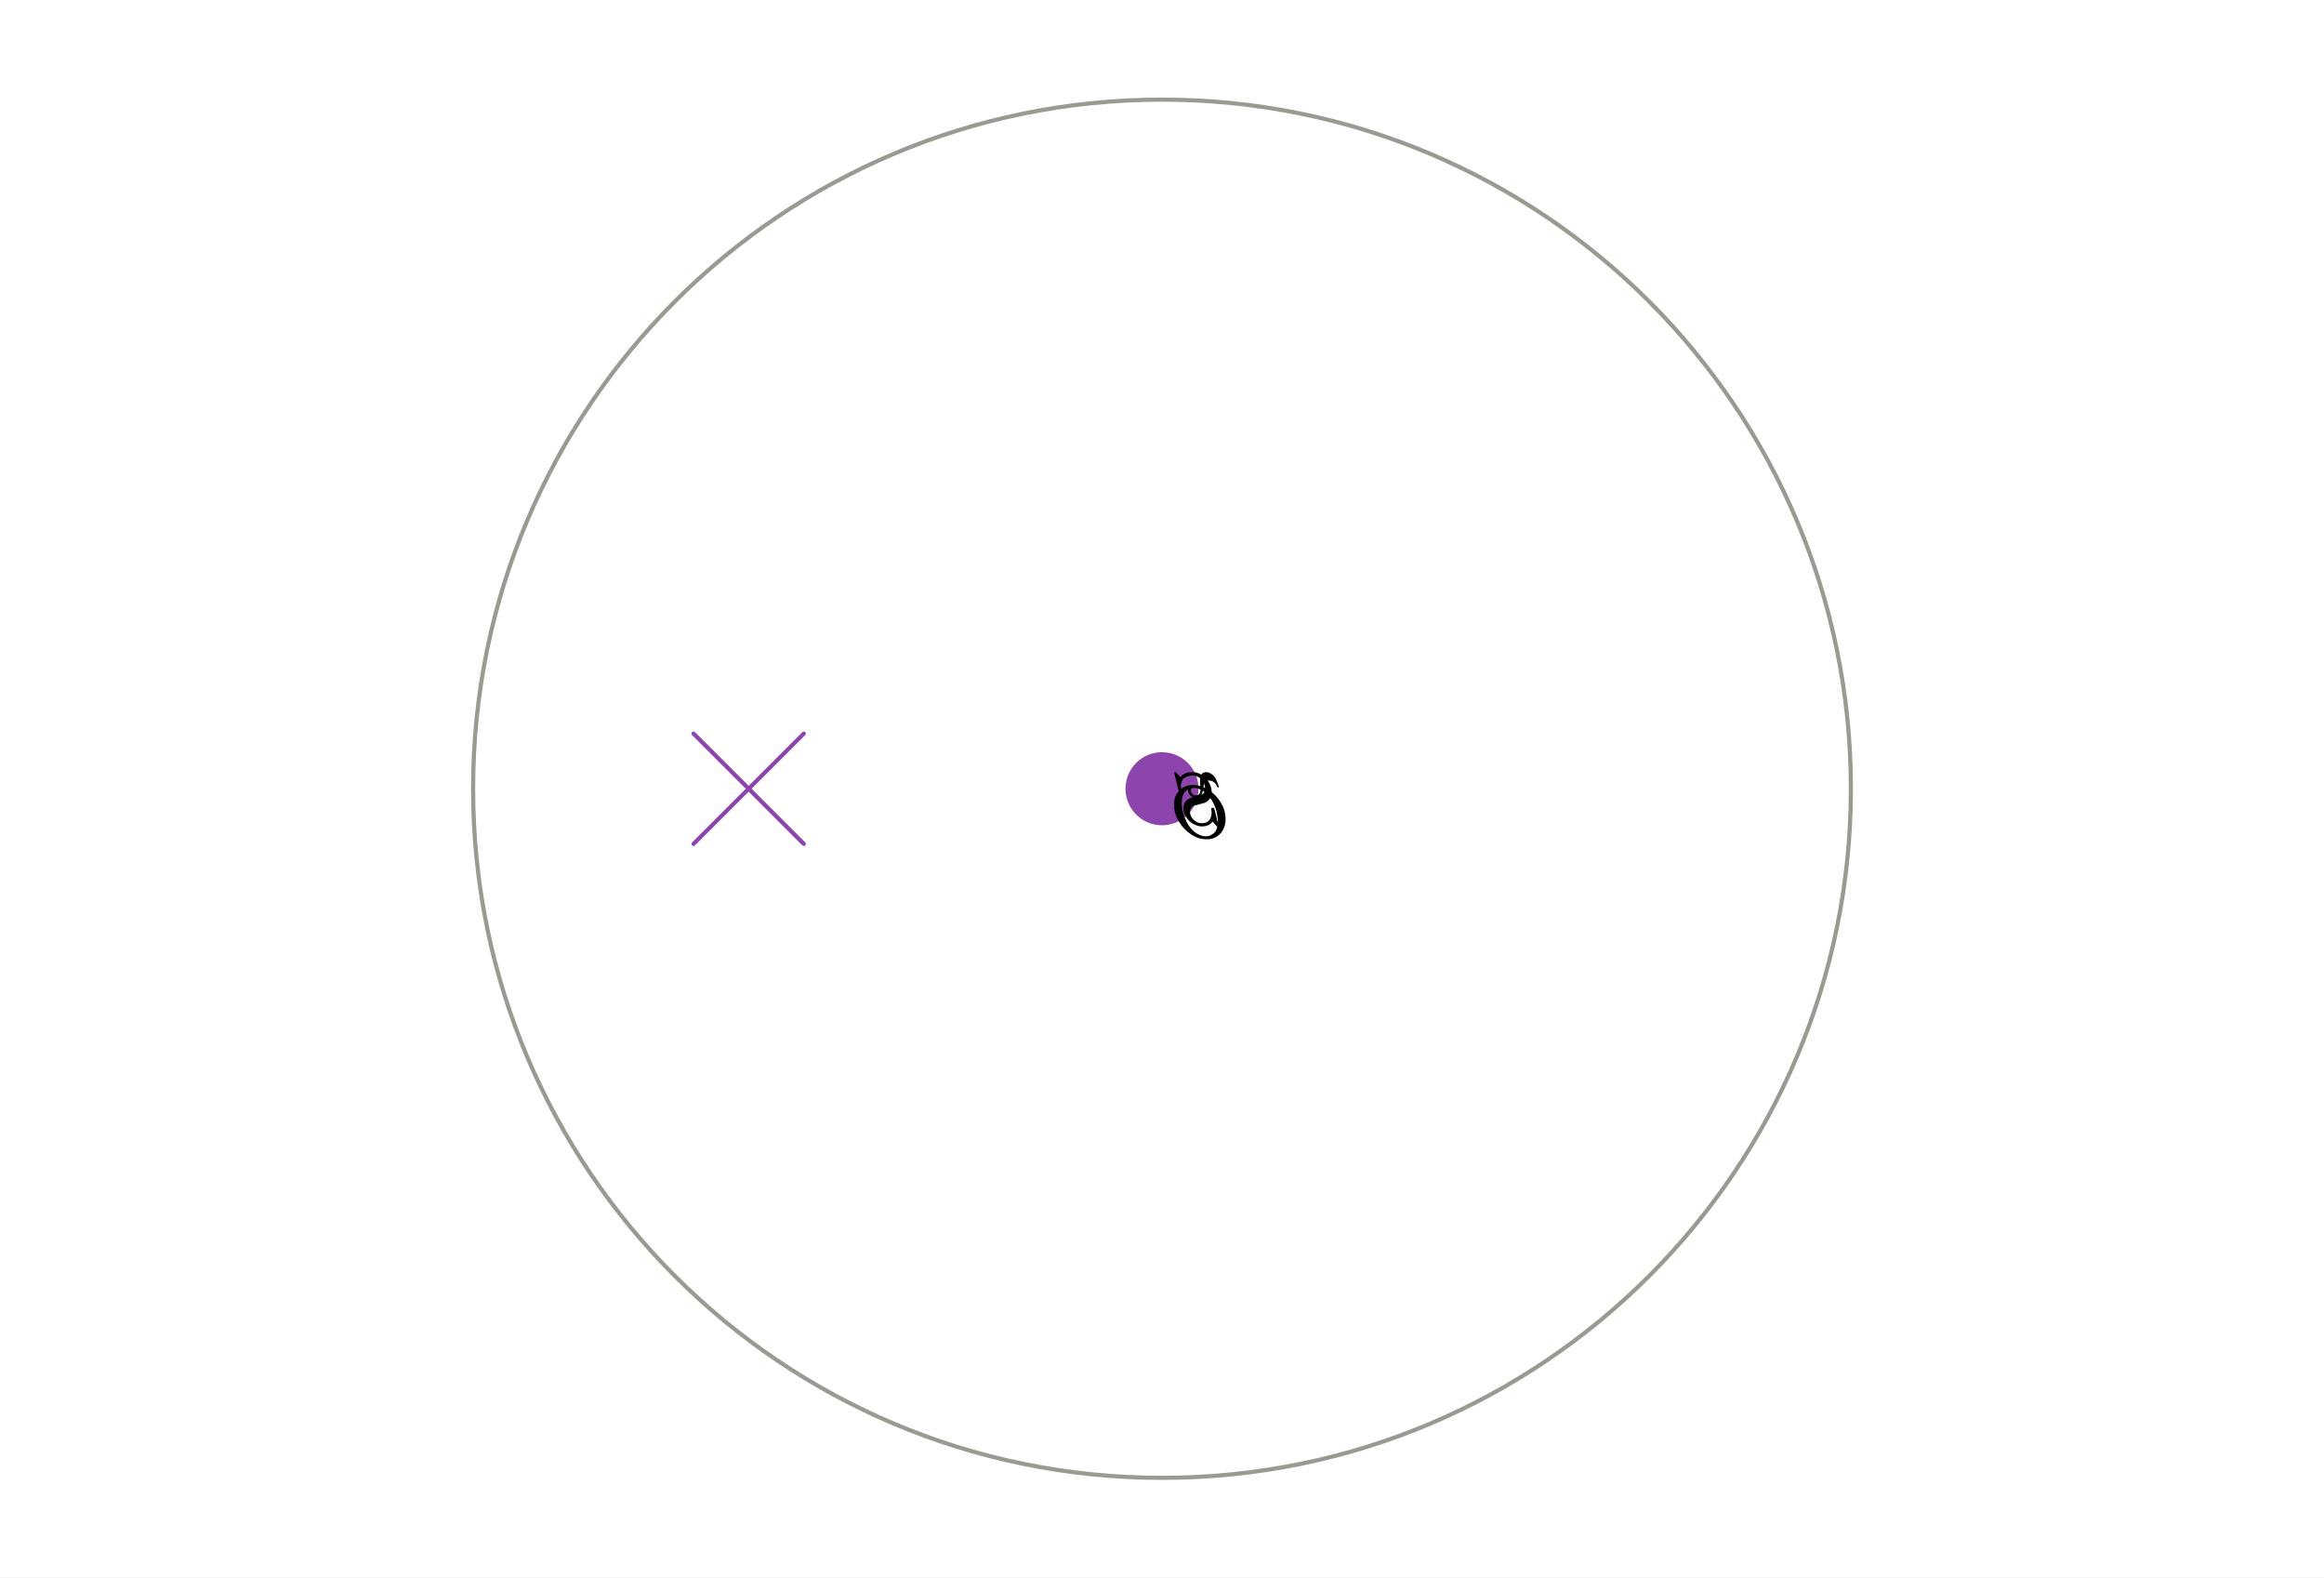
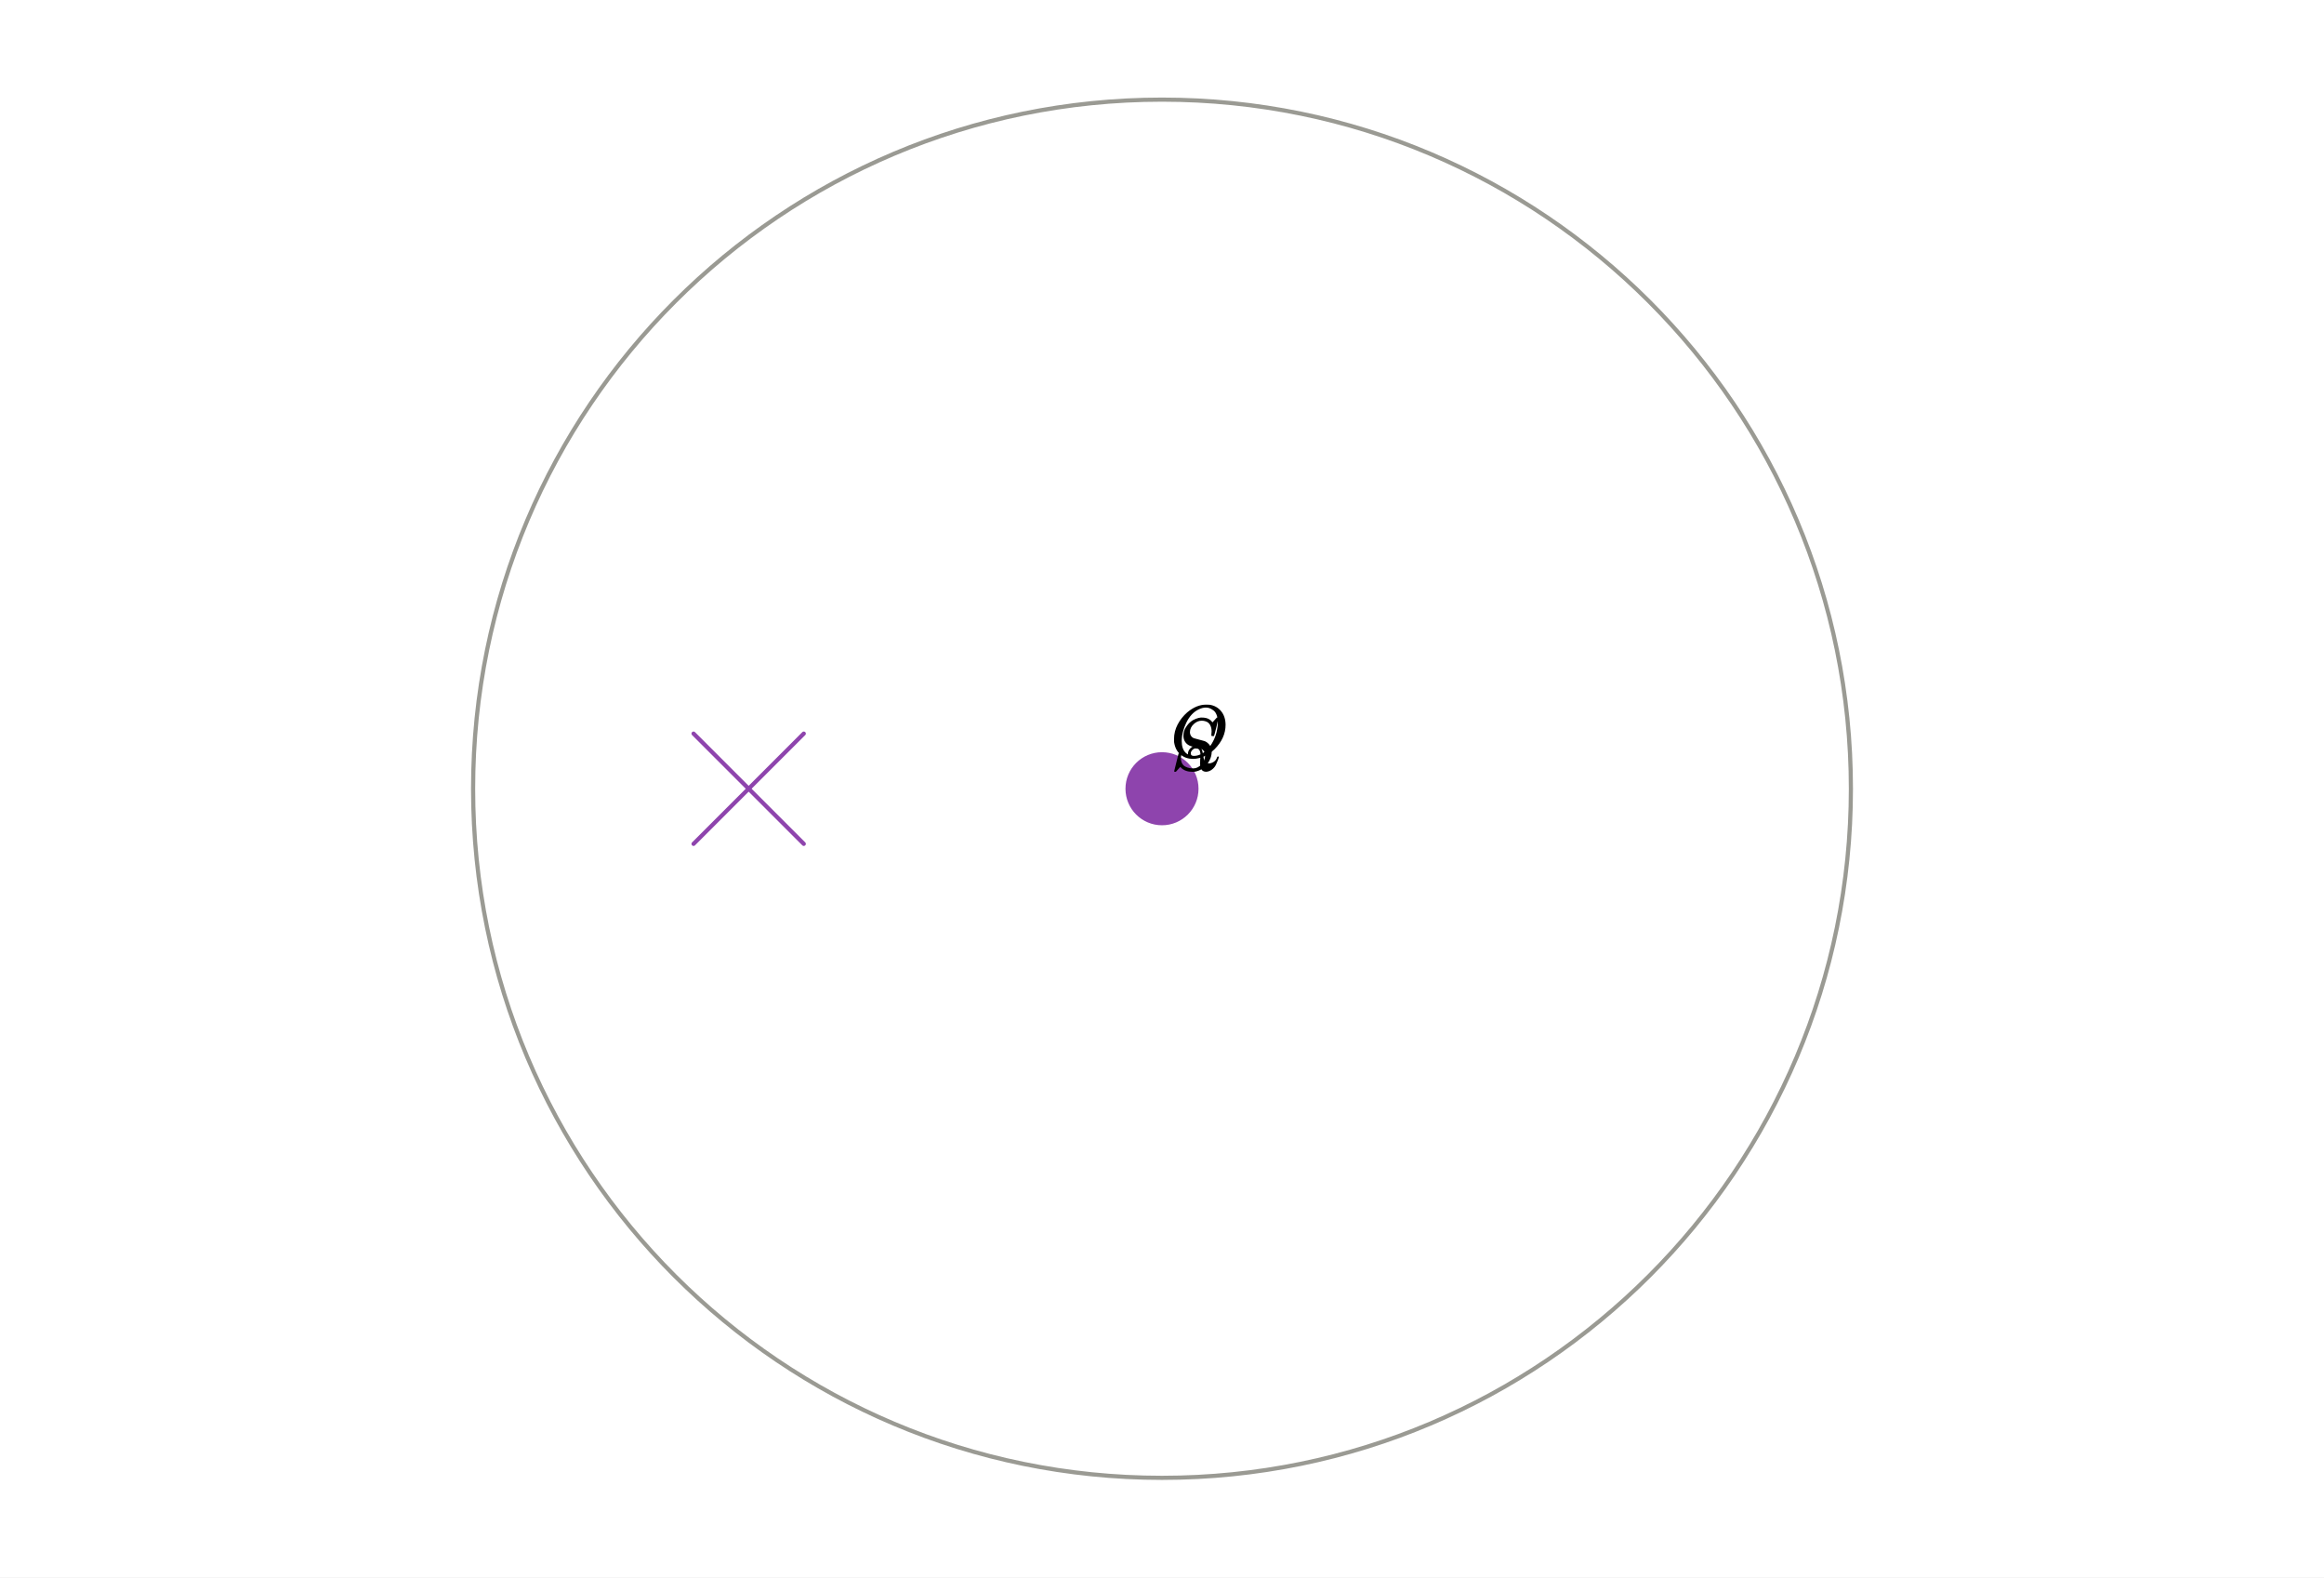
<svg xmlns="http://www.w3.org/2000/svg" width="560pt" height="380pt" viewBox="0 0 560 380">
  <rect width="560" height="380" fill="#ffffff" />
  <line x1="167.12" y1="203.28" x2="193.68" y2="176.72" stroke="#8e44ad" stroke-width="1" fill="none" stroke-linecap="round" stroke-linejoin="round" />
  <line x1="167.12" y1="176.72" x2="193.68" y2="203.28" stroke="#8e44ad" stroke-width="1" fill="none" stroke-linecap="round" stroke-linejoin="round" />
  <circle cx="280" cy="190" r="8.3" stroke="#8e44ad" stroke-width="1" fill="#8e44ad" stroke-linecap="round" stroke-linejoin="round" />
  <circle cx="280" cy="190" r="166" stroke="#9a9a93" stroke-width="1" fill="none" stroke-linecap="round" stroke-linejoin="round" />
-   <g transform="translate(282 186) scale(0.018 -0.018) translate(0 -194)" fill="#1b1b1a" stroke="none">
+   <g transform="translate(282 169.744) scale(0.018) translate(0 704)" fill="#1b1b1a" stroke="none">
    <g stroke="currentColor" fill="currentColor" stroke-width="0" transform="scale(1,-1)">
      <g data-mml-node="math">
        <g data-mml-node="mi">
          <path data-c="1D444" d="M399 -80Q399 -47 400 -30T402 -11V-7L387 -11Q341 -22 303 -22Q208 -22 138 35T51 201Q50 209 50 244Q50 346 98 438T227 601Q351 704 476 704Q514 704 524 703Q621 689 680 617T740 435Q740 255 592 107Q529 47 461 16L444 8V3Q444 2 449 -24T470 -66T516 -82Q551 -82 583 -60T625 -3Q631 11 638 11Q647 11 649 2Q649 -6 639 -34T611 -100T557 -165T481 -194Q399 -194 399 -87V-80ZM636 468Q636 523 621 564T580 625T530 655T477 665Q429 665 379 640Q277 591 215 464T153 216Q153 110 207 59Q231 38 236 38V46Q236 86 269 120T347 155Q372 155 390 144T417 114T429 82T435 55L448 64Q512 108 557 185T619 334T636 468ZM314 18Q362 18 404 39L403 49Q399 104 366 115Q354 117 347 117Q344 117 341 117T337 118Q317 118 296 98T274 52Q274 18 314 18Z" />
        </g>
      </g>
    </g>
  </g>
-   <g transform="translate(282 186) scale(0.018 -0.018) translate(0 -22)" fill="#1b1b1a" stroke="none">
+   <g transform="translate(282 172.84) scale(0.018) translate(0 705)" fill="#1b1b1a" stroke="none">
    <g stroke="currentColor" fill="currentColor" stroke-width="0" transform="scale(1,-1)">
      <g data-mml-node="math">
        <g data-mml-node="mi">
          <path data-c="1D446" d="M308 24Q367 24 416 76T466 197Q466 260 414 284Q308 311 278 321T236 341Q176 383 176 462Q176 523 208 573T273 648Q302 673 343 688T407 704H418H425Q521 704 564 640Q565 640 577 653T603 682T623 704Q624 704 627 704T632 705Q645 705 645 698T617 577T585 459T569 456Q549 456 549 465Q549 471 550 475Q550 478 551 494T553 520Q553 554 544 579T526 616T501 641Q465 662 419 662Q362 662 313 616T263 510Q263 480 278 458T319 427Q323 425 389 408T456 390Q490 379 522 342T554 242Q554 216 546 186Q541 164 528 137T492 78T426 18T332 -20Q320 -22 298 -22Q199 -22 144 33L134 44L106 13Q83 -14 78 -18T65 -22Q52 -22 52 -14Q52 -11 110 221Q112 227 130 227H143Q149 221 149 216Q149 214 148 207T144 186T142 153Q144 114 160 87T203 47T255 29T308 24Z" />
        </g>
      </g>
    </g>
  </g>
</svg>
